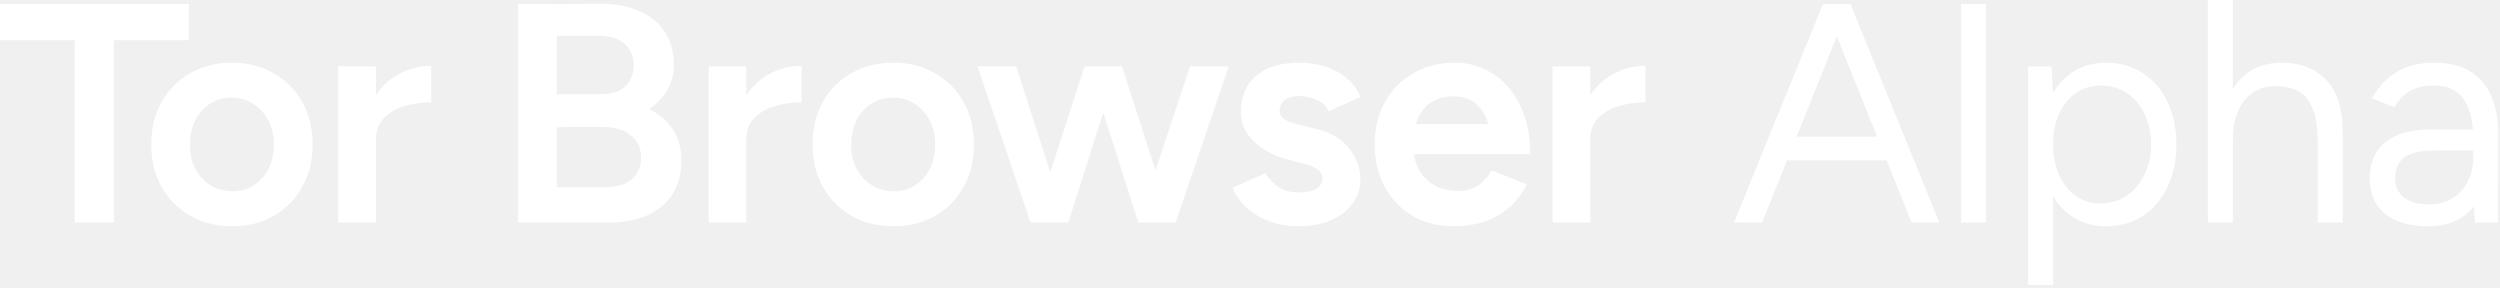
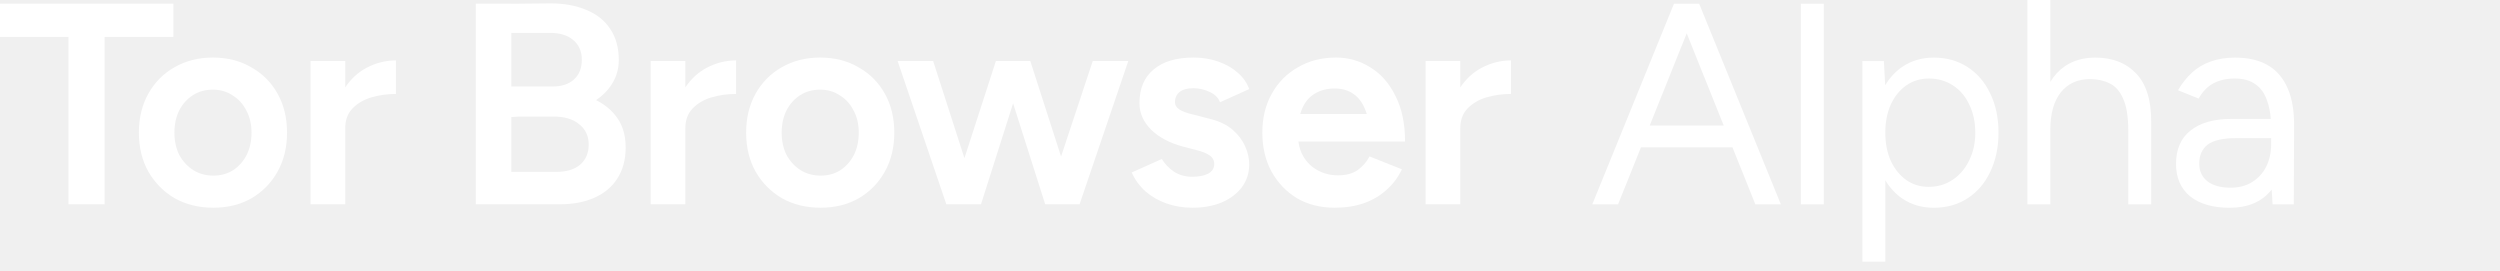
- <svg xmlns="http://www.w3.org/2000/svg" width="382" height="44" viewBox="0 0 382 44" fill="none">
+ <svg xmlns="http://www.w3.org/2000/svg" width="416" height="45" viewBox="0 0 416 45" fill="none">
  <path d="M337.358 34V0H341.173V13.625C341.823 12.548 342.633 11.678 343.605 11.015C345.004 10.062 346.689 9.585 348.66 9.585C351.521 9.585 353.794 10.475 355.479 12.255C357.164 14.036 357.99 16.738 357.959 20.362V34H354.144V21.792C354.144 19.44 353.858 17.644 353.285 16.404C352.745 15.164 351.998 14.322 351.044 13.877C350.09 13.4 349.01 13.161 347.801 13.161C345.703 13.161 344.066 13.908 342.89 15.402C341.745 16.865 341.173 18.947 341.173 21.649V34H337.358Z" fill="white" />
  <path fill-rule="evenodd" clip-rule="evenodd" d="M292.09 34L288.281 24.511H273.058L269.248 34H264.957L278.547 0.62H282.743L296.334 34H292.09ZM280.669 5.55L286.826 20.886H274.513L280.669 5.55Z" fill="white" />
  <path d="M299.66 34V0.62H303.475V34H299.66Z" fill="white" />
  <path fill-rule="evenodd" clip-rule="evenodd" d="M309.9 10.157V43.537H313.715V29.995C314.454 31.222 315.376 32.223 316.48 32.999C318.006 34.048 319.771 34.572 321.774 34.572C323.904 34.572 325.779 34.048 327.401 32.999C329.022 31.95 330.278 30.487 331.168 28.611C332.09 26.704 332.551 24.526 332.551 22.078C332.551 19.599 332.09 17.421 331.168 15.546C330.278 13.67 329.022 12.208 327.401 11.159C325.779 10.109 323.904 9.585 321.774 9.585C319.771 9.585 318.006 10.109 316.48 11.159C315.367 11.941 314.438 12.952 313.696 14.193L313.476 10.157H309.9ZM313.715 22.078C313.715 23.827 314.017 25.385 314.621 26.752C315.257 28.119 316.115 29.184 317.196 29.947C318.277 30.71 319.516 31.091 320.915 31.091C322.409 31.091 323.729 30.71 324.873 29.947C326.049 29.184 326.971 28.119 327.639 26.752C328.338 25.385 328.688 23.827 328.688 22.078C328.688 20.33 328.354 18.772 327.687 17.405C327.051 16.038 326.145 14.973 324.969 14.21C323.792 13.447 322.457 13.066 320.963 13.066C319.564 13.066 318.308 13.447 317.196 14.21C316.115 14.973 315.257 16.038 314.621 17.405C314.017 18.772 313.715 20.33 313.715 22.078Z" fill="white" />
  <path fill-rule="evenodd" clip-rule="evenodd" d="M378.009 31.541L378.159 34H381.688L381.736 21.077C381.767 18.534 381.418 16.42 380.686 14.735C379.955 13.018 378.858 11.731 377.396 10.872C375.934 10.014 374.106 9.585 371.912 9.585C370.386 9.585 369.019 9.807 367.811 10.252C366.635 10.666 365.602 11.286 364.712 12.112C363.822 12.939 363.059 13.908 362.423 15.021L365.856 16.404C366.492 15.259 367.303 14.417 368.288 13.877C369.305 13.336 370.498 13.066 371.865 13.066C373.295 13.066 374.44 13.384 375.298 14.02C376.188 14.624 376.84 15.546 377.253 16.785C377.563 17.625 377.764 18.627 377.859 19.79H371.245C368.352 19.79 366.095 20.441 364.473 21.745C362.884 23.016 362.089 24.86 362.089 27.276C362.089 29.565 362.868 31.361 364.426 32.665C366.015 33.936 368.209 34.572 371.006 34.572C373.995 34.572 376.283 33.618 377.873 31.711C377.891 31.689 377.909 31.666 377.927 31.644C377.955 31.61 377.982 31.576 378.009 31.541ZM377.921 23.938V22.985H372.103C369.878 22.985 368.288 23.35 367.334 24.081C366.412 24.812 365.952 25.862 365.952 27.229C365.952 28.468 366.412 29.454 367.334 30.185C368.256 30.884 369.544 31.234 371.197 31.234C372.564 31.234 373.756 30.916 374.773 30.28C375.791 29.645 376.57 28.786 377.11 27.706C377.65 26.593 377.921 25.337 377.921 23.938Z" fill="white" />
  <path fill-rule="evenodd" clip-rule="evenodd" d="M99.194 16.659C100.019 16.096 100.72 15.452 101.297 14.726C102.41 13.328 102.966 11.754 102.966 10.006C102.966 7.939 102.489 6.207 101.536 4.808C100.614 3.409 99.294 2.36 97.578 1.661C95.893 0.929 93.906 0.564 91.617 0.564L85.083 0.627V0.612H79.17V33.992H93.143C95.368 33.992 97.292 33.626 98.913 32.895C100.566 32.164 101.838 31.099 102.728 29.7C103.65 28.269 104.111 26.553 104.111 24.55C104.111 22.261 103.475 20.401 102.203 18.971C101.413 18.039 100.41 17.268 99.194 16.659ZM92.571 28.603H85.083V19.48L86.39 19.4H91.951C93.826 19.368 95.289 19.781 96.338 20.64C97.419 21.466 97.959 22.611 97.959 24.073C97.959 25.472 97.482 26.584 96.529 27.411C95.575 28.206 94.256 28.603 92.571 28.603ZM85.083 5.475H91.331C93.048 5.444 94.383 5.825 95.337 6.62C96.322 7.415 96.815 8.527 96.815 9.958C96.815 11.357 96.37 12.454 95.48 13.248C94.621 14.011 93.445 14.393 91.951 14.393H85.083V5.475Z" fill="white" />
  <path d="M11.398 6.143V33.992H17.407V6.143H28.852V0.612H0V6.143H11.398Z" fill="white" />
  <path fill-rule="evenodd" clip-rule="evenodd" d="M29.071 32.99C30.947 34.039 33.093 34.564 35.509 34.564C37.893 34.564 40.007 34.039 41.851 32.99C43.695 31.909 45.141 30.431 46.19 28.555C47.239 26.68 47.764 24.518 47.764 22.07C47.764 19.622 47.239 17.46 46.19 15.585C45.141 13.709 43.679 12.247 41.803 11.198C39.959 10.117 37.829 9.576 35.413 9.576C33.029 9.576 30.899 10.117 29.023 11.198C27.18 12.247 25.733 13.709 24.684 15.585C23.635 17.46 23.11 19.622 23.11 22.07C23.11 24.518 23.635 26.68 24.684 28.555C25.765 30.431 27.227 31.909 29.071 32.99ZM38.799 28.317C37.845 28.921 36.748 29.223 35.509 29.223C34.269 29.223 33.156 28.921 32.171 28.317C31.185 27.681 30.406 26.839 29.834 25.79C29.294 24.709 29.023 23.469 29.023 22.07C29.023 20.671 29.294 19.431 29.834 18.351C30.406 17.27 31.169 16.427 32.123 15.823C33.077 15.219 34.173 14.917 35.413 14.917C36.653 14.917 37.75 15.235 38.704 15.871C39.689 16.475 40.452 17.317 40.993 18.398C41.565 19.447 41.851 20.671 41.851 22.07C41.851 23.469 41.581 24.709 41.04 25.79C40.5 26.839 39.753 27.681 38.799 28.317Z" fill="white" />
  <path d="M57.447 33.992V21.355C57.447 19.988 57.844 18.891 58.639 18.065C59.465 17.206 60.515 16.586 61.786 16.205C63.09 15.823 64.457 15.633 65.887 15.633V10.053C64.171 10.053 62.533 10.467 60.975 11.293C59.584 12.032 58.407 13.113 57.447 14.537V10.149H51.677V33.992H57.447Z" fill="white" />
  <path d="M114.044 33.992V21.355C114.044 19.988 114.441 18.891 115.236 18.065C116.063 17.206 117.112 16.586 118.383 16.205C119.687 15.823 121.054 15.633 122.484 15.633V10.053C120.768 10.053 119.13 10.467 117.573 11.293C116.181 12.032 115.004 13.113 114.044 14.537V10.149H108.274V33.992H114.044Z" fill="white" />
  <path fill-rule="evenodd" clip-rule="evenodd" d="M130.119 32.99C131.994 34.039 134.14 34.564 136.556 34.564C138.94 34.564 141.055 34.039 142.898 32.99C144.742 31.909 146.189 30.431 147.238 28.555C148.287 26.68 148.811 24.518 148.811 22.07C148.811 19.622 148.287 17.46 147.238 15.585C146.189 13.709 144.726 12.247 142.851 11.198C141.007 10.117 138.877 9.576 136.461 9.576C134.076 9.576 131.947 10.117 130.071 11.198C128.227 12.247 126.781 13.709 125.731 15.585C124.682 17.46 124.158 19.622 124.158 22.07C124.158 24.518 124.682 26.68 125.731 28.555C126.812 30.431 128.275 31.909 130.119 32.99ZM139.846 28.317C138.893 28.921 137.796 29.223 136.556 29.223C135.316 29.223 134.204 28.921 133.218 28.317C132.233 27.681 131.454 26.839 130.882 25.79C130.341 24.709 130.071 23.469 130.071 22.07C130.071 20.671 130.341 19.431 130.882 18.351C131.454 17.27 132.217 16.427 133.17 15.823C134.124 15.219 135.221 14.917 136.461 14.917C137.701 14.917 138.797 15.235 139.751 15.871C140.737 16.475 141.5 17.317 142.04 18.398C142.612 19.447 142.898 20.671 142.898 22.07C142.898 23.469 142.628 24.709 142.088 25.79C141.547 26.839 140.8 27.681 139.846 28.317Z" fill="white" />
  <path d="M176.559 26.044L181.836 10.149H187.749L179.643 33.992H173.92L168.579 17.197L163.239 33.992H157.469L149.362 10.149H155.275L160.481 26.315L165.718 10.149H171.441L176.559 26.044Z" fill="white" />
  <path d="M194.088 33.849C195.423 34.325 196.869 34.564 198.427 34.564C200.239 34.564 201.845 34.278 203.243 33.706C204.674 33.102 205.803 32.259 206.629 31.178C207.456 30.066 207.869 28.794 207.869 27.363C207.869 26.378 207.646 25.376 207.201 24.359C206.756 23.342 206.057 22.42 205.103 21.593C204.149 20.767 202.894 20.163 201.336 19.781L198.379 19.018C197.426 18.796 196.71 18.526 196.234 18.208C195.757 17.89 195.518 17.492 195.518 17.015C195.518 16.284 195.773 15.712 196.281 15.299C196.822 14.886 197.585 14.679 198.57 14.679C199.524 14.679 200.43 14.886 201.288 15.299C202.178 15.712 202.751 16.284 203.005 17.015L207.869 14.822C207.487 13.773 206.852 12.867 205.962 12.104C205.071 11.309 203.991 10.689 202.719 10.244C201.447 9.799 200.08 9.576 198.618 9.576C195.725 9.576 193.5 10.244 191.942 11.579C190.384 12.883 189.605 14.742 189.605 17.159C189.605 18.812 190.257 20.29 191.56 21.593C192.864 22.865 194.644 23.803 196.901 24.407L199.095 24.979C200.017 25.201 200.732 25.488 201.241 25.837C201.781 26.187 202.051 26.68 202.051 27.316C202.051 27.983 201.718 28.508 201.05 28.889C200.382 29.239 199.492 29.414 198.379 29.414C197.235 29.414 196.218 29.128 195.328 28.555C194.469 27.951 193.802 27.252 193.325 26.457L188.318 28.698C188.858 29.907 189.621 30.956 190.607 31.846C191.592 32.704 192.753 33.372 194.088 33.849Z" fill="white" />
  <path fill-rule="evenodd" clip-rule="evenodd" d="M222.071 34.564C219.718 34.564 217.636 34.039 215.824 32.99C214.044 31.909 212.629 30.431 211.58 28.555C210.563 26.68 210.054 24.518 210.054 22.07C210.054 19.622 210.578 17.46 211.628 15.585C212.677 13.709 214.123 12.247 215.967 11.198C217.811 10.117 219.925 9.576 222.309 9.576C224.407 9.576 226.331 10.133 228.079 11.245C229.828 12.326 231.211 13.916 232.228 16.014C233.277 18.08 233.801 20.592 233.801 23.548H216.053C216.181 24.497 216.455 25.323 216.873 26.028C217.477 27.045 218.288 27.824 219.305 28.365C220.322 28.905 221.435 29.175 222.643 29.175C223.978 29.175 225.059 28.889 225.886 28.317C226.744 27.713 227.412 26.95 227.888 26.028L233.277 28.174C232.641 29.509 231.783 30.654 230.702 31.607C229.653 32.561 228.413 33.292 226.982 33.801C225.552 34.309 223.915 34.564 222.071 34.564ZM227.269 18.494C227.326 18.647 227.38 18.806 227.43 18.971H216.358C216.45 18.648 216.558 18.346 216.682 18.065C217.159 16.952 217.859 16.125 218.78 15.585C219.702 15.013 220.815 14.726 222.118 14.726C223.326 14.726 224.36 15.029 225.218 15.633C226.108 16.237 226.792 17.19 227.269 18.494Z" fill="white" />
  <path d="M242.993 21.355V33.992H237.223V10.149H242.993V14.537C243.954 13.113 245.13 12.032 246.522 11.293C248.08 10.467 249.717 10.053 251.434 10.053V15.633C250.003 15.633 248.636 15.823 247.333 16.205C246.061 16.586 245.012 17.206 244.185 18.065C243.391 18.891 242.993 19.988 242.993 21.355Z" fill="white" />
</svg>
